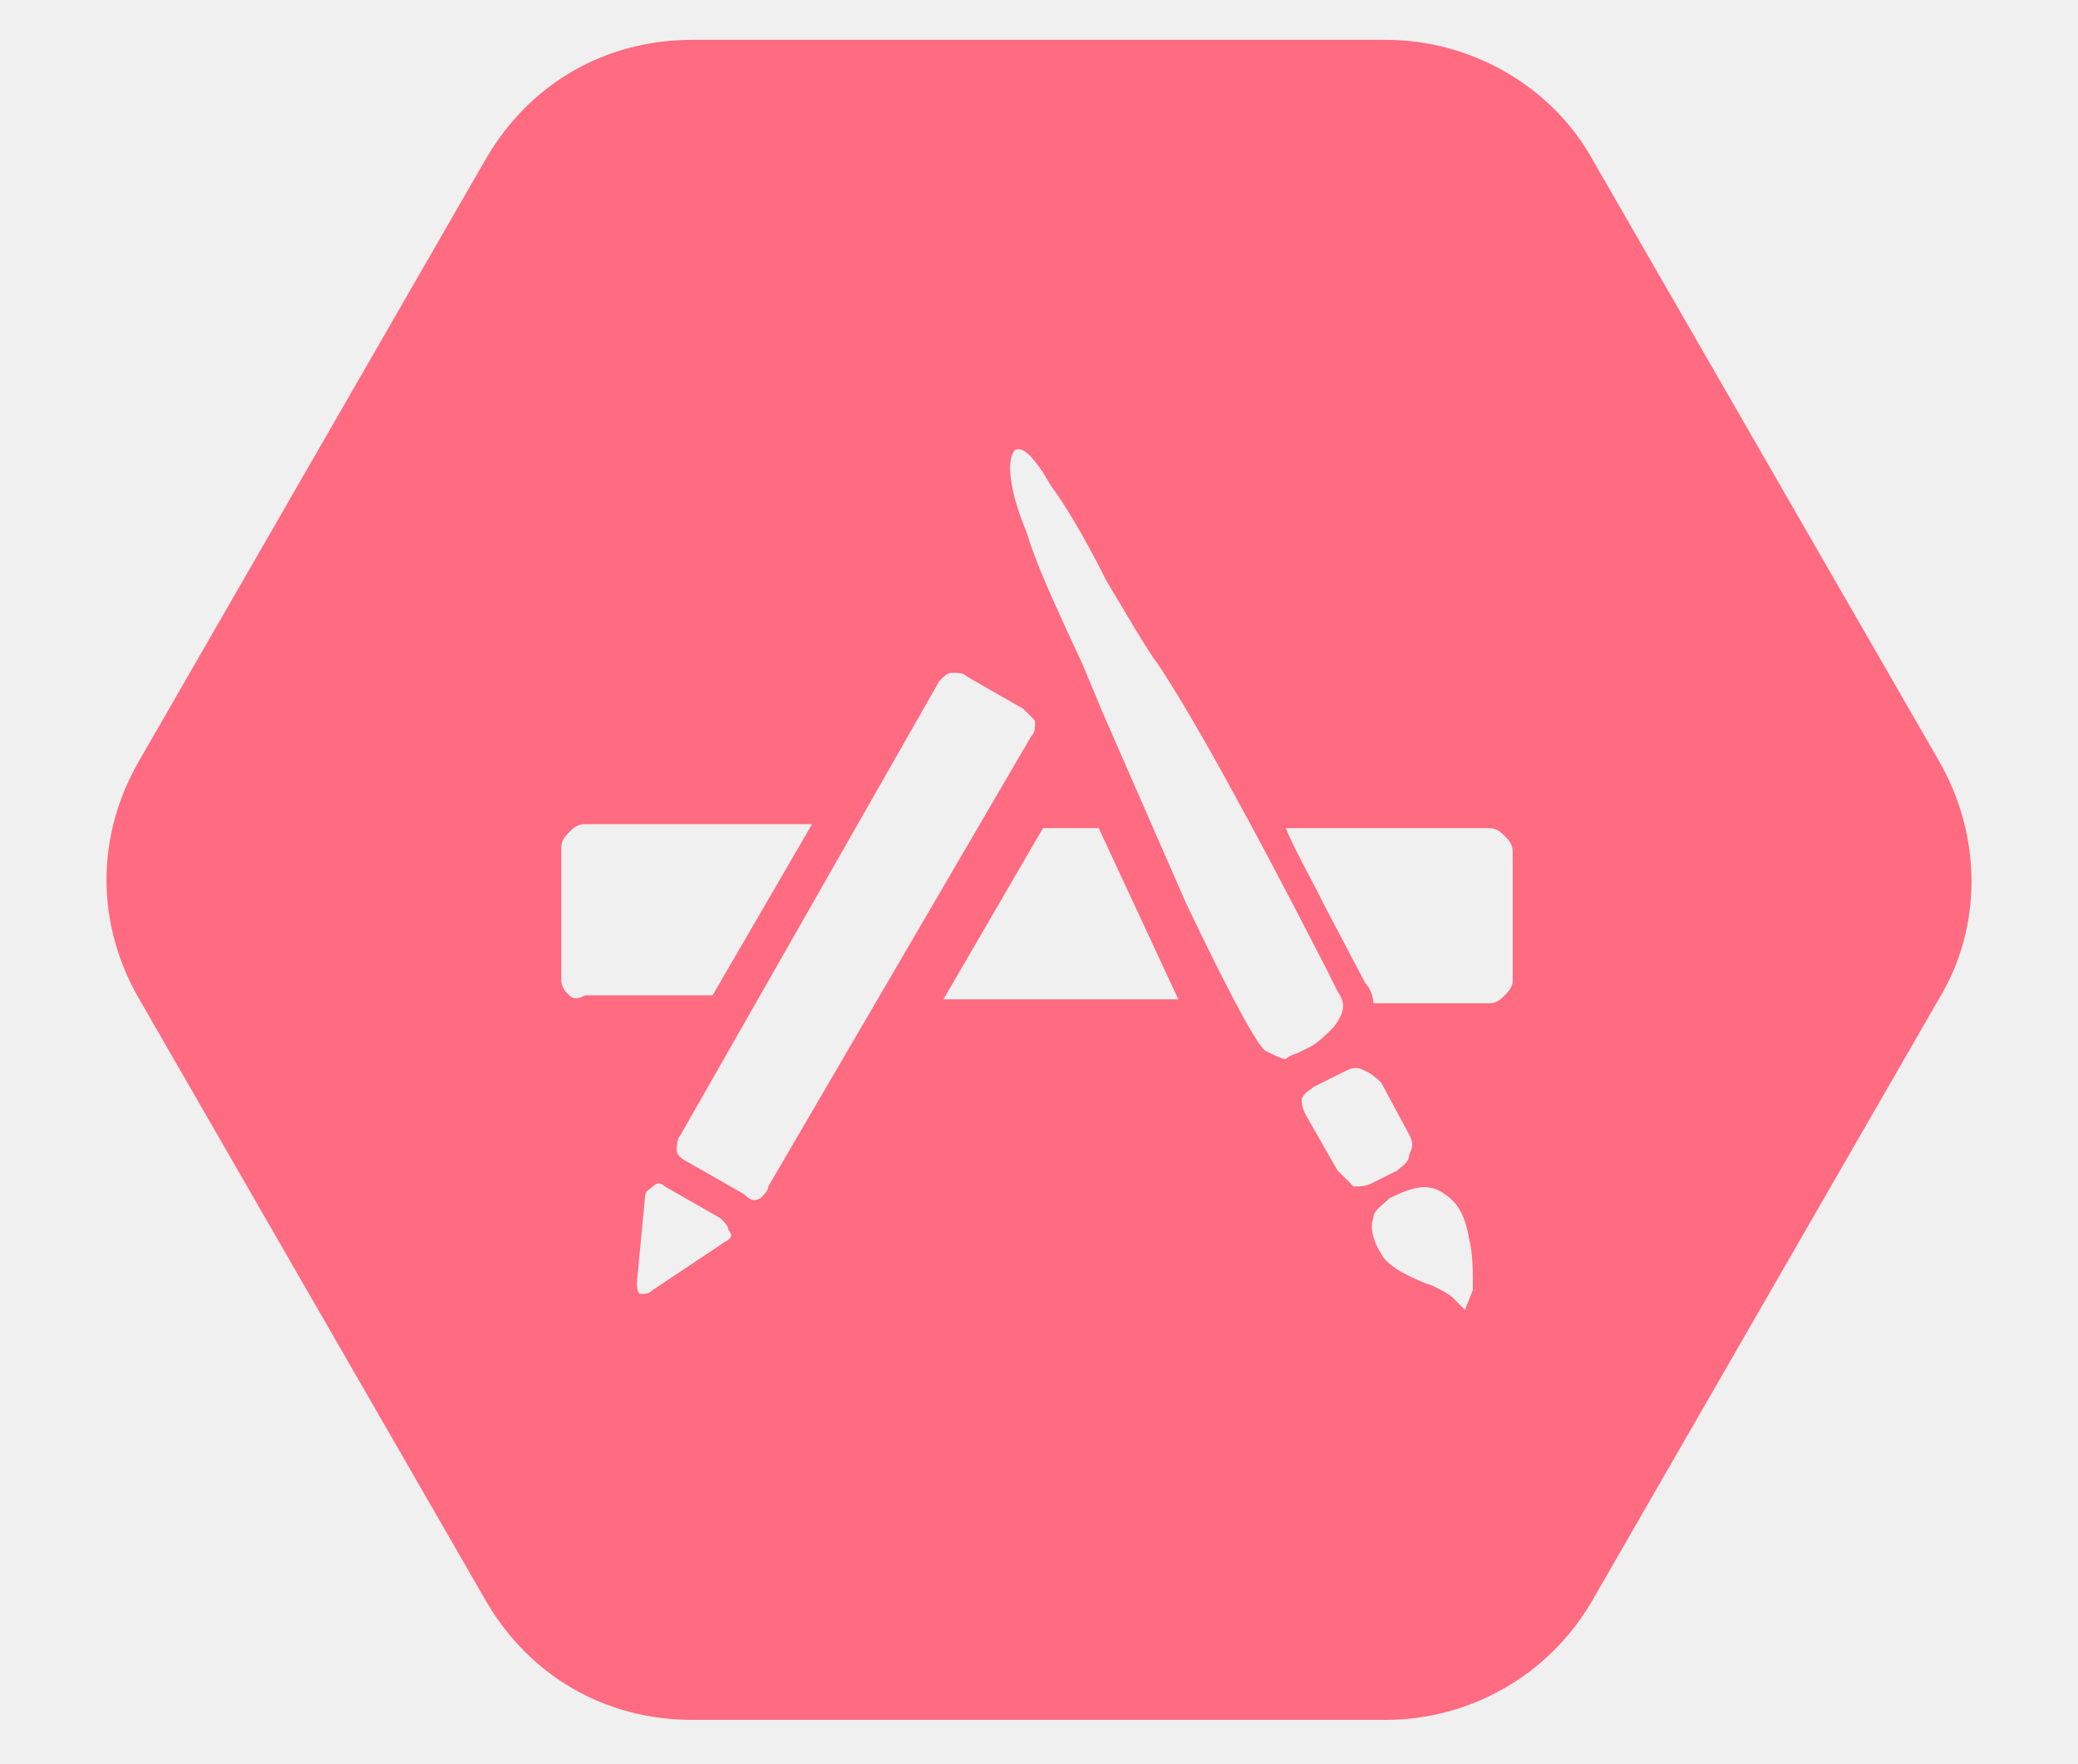
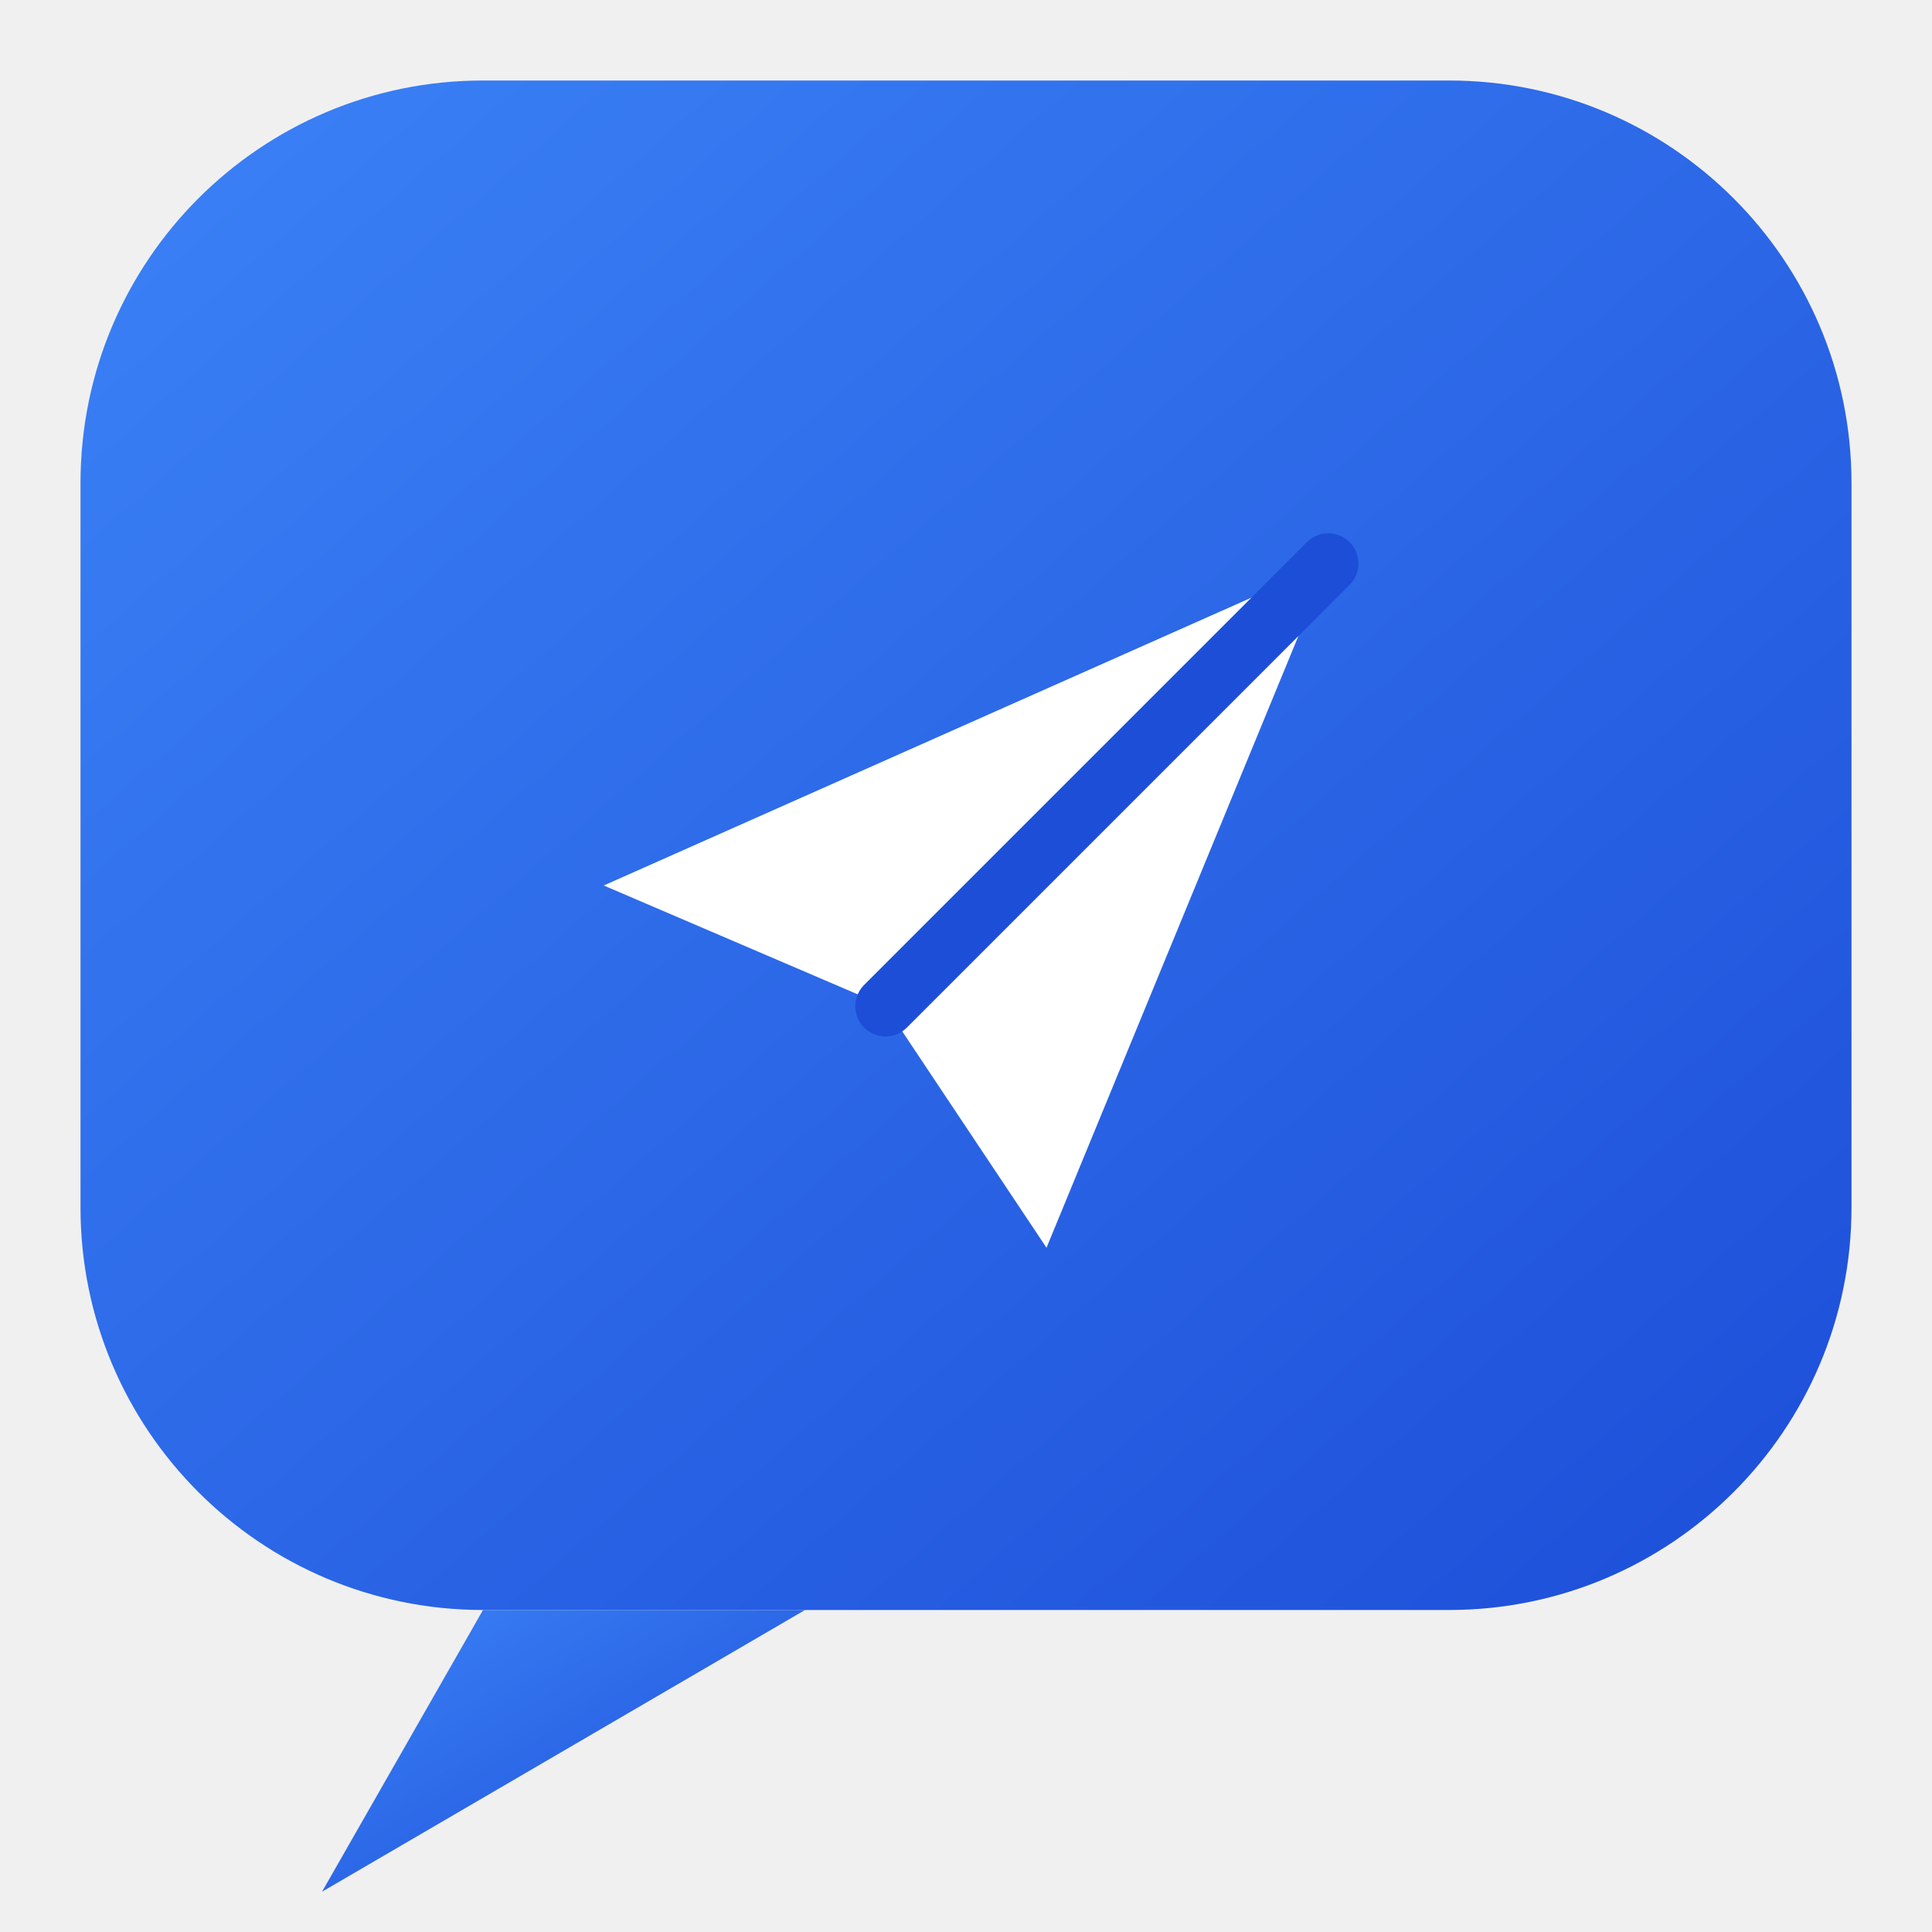
- <svg xmlns="http://www.w3.org/2000/svg" version="1.1" id="Layer_1" x="0px" y="0px" viewBox="0 0 52.2 44.3" style="enable-background:new 0 0 52.2 44.3;" xml:space="preserve">
-   <style type="text/css">
- 	.st0{fill:#FF6B81;}
- </style>
-   <path class="st0" d="M48.7,19.1L40,4c-1-1.8-3-3-5.2-3H17.4c-2.2,0-4.1,1.1-5.2,3L3.5,19.1c-1.1,1.9-1.1,4.1,0,6l8.7,15.1  c1.1,1.9,3,3,5.2,3h17.4c2.1,0,4.1-1.1,5.2-3l8.7-15.1C49.8,23.3,49.8,21,48.7,19.1z M14.3,25c-0.1-0.1-0.2-0.2-0.2-0.4v-3.3  c0-0.2,0.1-0.3,0.2-0.4c0.1-0.1,0.2-0.2,0.4-0.2h5.7L17.9,25h-3.2C14.5,25.1,14.4,25.1,14.3,25z M18.2,31.2l-1.8,1.2  c-0.1,0.1-0.2,0.1-0.3,0.1c-0.1,0-0.1-0.2-0.1-0.3l0.2-2.1c0-0.2,0.1-0.2,0.2-0.3c0.1-0.1,0.2-0.1,0.3,0l1.4,0.8  c0.1,0.1,0.2,0.2,0.2,0.3C18.4,31,18.4,31.1,18.2,31.2z M19.1,30.1c-0.2,0.1-0.3,0-0.4-0.1l-1.4-0.8C17.1,29.1,17,29,17,28.9  s0-0.3,0.1-0.4l6.5-11.4c0.1-0.1,0.2-0.2,0.3-0.2c0.2,0,0.3,0,0.4,0.1l1.4,0.8c0.1,0.1,0.2,0.2,0.3,0.3c0,0.2,0,0.3-0.1,0.4  l-6.6,11.3C19.3,29.9,19.2,30,19.1,30.1z M23.7,25.1l2.5-4.3h1.4l2,4.3C29.6,25.1,23.7,25.1,23.7,25.1z M31.8,26.4  c-0.2-0.1-0.9-1.4-2-3.7c-0.7-1.6-1.4-3.2-2.1-4.8l-0.5-1.2c-0.7-1.5-1.2-2.6-1.4-3.3c-0.5-1.2-0.5-1.9-0.3-2.1  c0.2-0.1,0.5,0.2,0.9,0.9c0.3,0.4,0.8,1.2,1.4,2.4c0.6,1,1,1.7,1.3,2.1c0.8,1.2,2.2,3.7,4.2,7.6l0.3,0.6c0.2,0.3,0.2,0.5-0.1,0.9  c-0.2,0.2-0.4,0.4-0.6,0.5l-0.2,0.1c-0.2,0.1-0.3,0.1-0.4,0.2C32.2,26.6,32,26.5,31.8,26.4z M33.6,29.4L32.8,28  c-0.1-0.2-0.1-0.3-0.1-0.4c0.1-0.2,0.2-0.2,0.3-0.3l0.8-0.4c0.2-0.1,0.3-0.1,0.5,0s0.3,0.2,0.4,0.3l0.7,1.3c0.1,0.2,0.1,0.3,0,0.5  c0,0.2-0.2,0.3-0.3,0.4l-0.6,0.3c-0.2,0.1-0.3,0.1-0.5,0.1C33.8,29.6,33.7,29.5,33.6,29.4z M36.8,32.9c-0.1-0.1-0.2-0.2-0.3-0.3  s-0.3-0.2-0.5-0.3c-0.3-0.1-0.5-0.2-0.7-0.3c-0.2-0.1-0.5-0.3-0.6-0.5c-0.2-0.3-0.3-0.7-0.2-0.9c0-0.2,0.2-0.3,0.4-0.5l0,0  c0.6-0.3,1-0.4,1.4-0.1c0.3,0.2,0.5,0.5,0.6,1.1c0.1,0.4,0.1,0.8,0.1,1.3L36.8,32.9z M38,24.6c0,0.1,0,0.2-0.2,0.4  c-0.1,0.1-0.2,0.2-0.4,0.2h-2.9c0-0.2-0.1-0.4-0.2-0.5l-1-1.9c-0.4-0.8-0.8-1.5-1-2h5.1c0.2,0,0.3,0.1,0.4,0.2  c0.1,0.1,0.2,0.2,0.2,0.4C38,21.4,38,24.6,38,24.6z" />
+ <svg xmlns="http://www.w3.org/2000/svg" viewBox="0 0 48 48" width="48" height="48">
+   <defs>
+     <linearGradient id="favGrad" x1="0%" y1="0%" x2="100%" y2="100%">
+       <stop offset="0%" stop-color="#3B82F6" />
+       <stop offset="100%" stop-color="#1D4ED8" />
+     </linearGradient>
+   </defs>
+   <rect x="2" y="2" width="44" height="38" rx="10" fill="url(#favGrad)" />
+   <path d="M12 40 L8 47 L20 40 Z" fill="url(#favGrad)" />
+   <path d="M15 22 L33 14 L26 31 L22 25 Z" fill="#FFFFFF" />
+   <path d="M22 25 L33 14" stroke="#1D4ED8" stroke-width="1.5" stroke-linecap="round" />
</svg>
